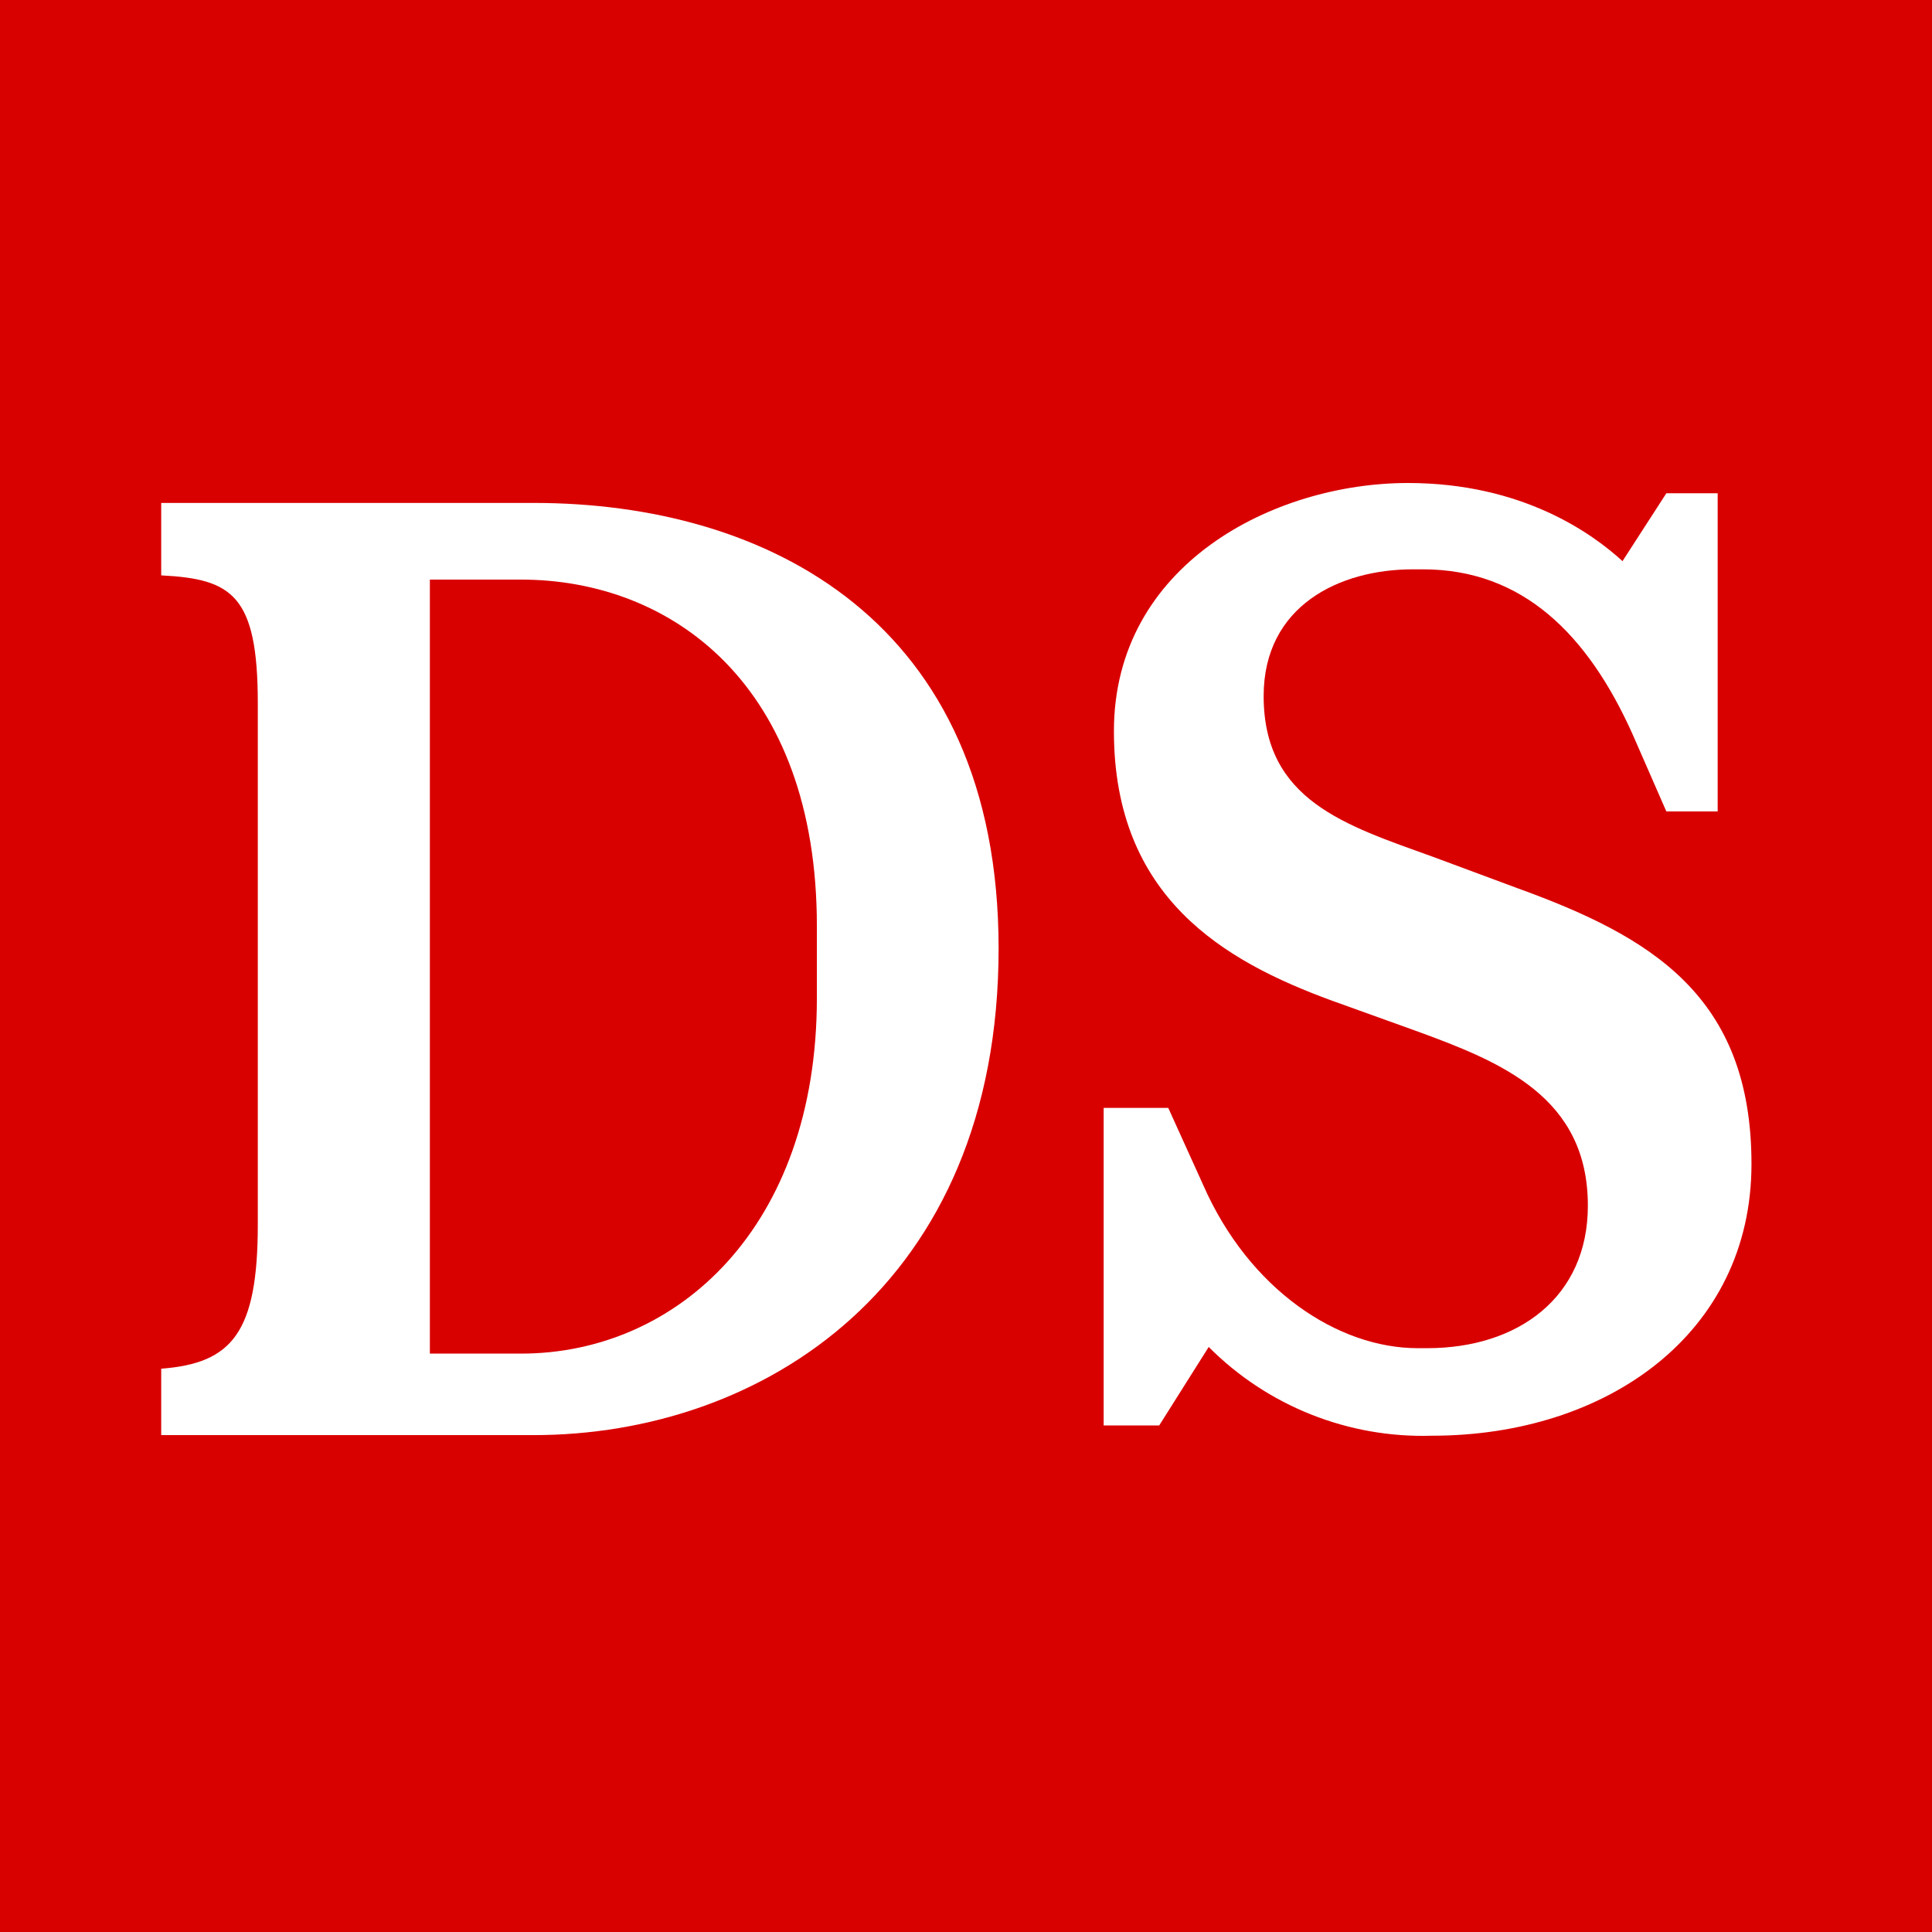
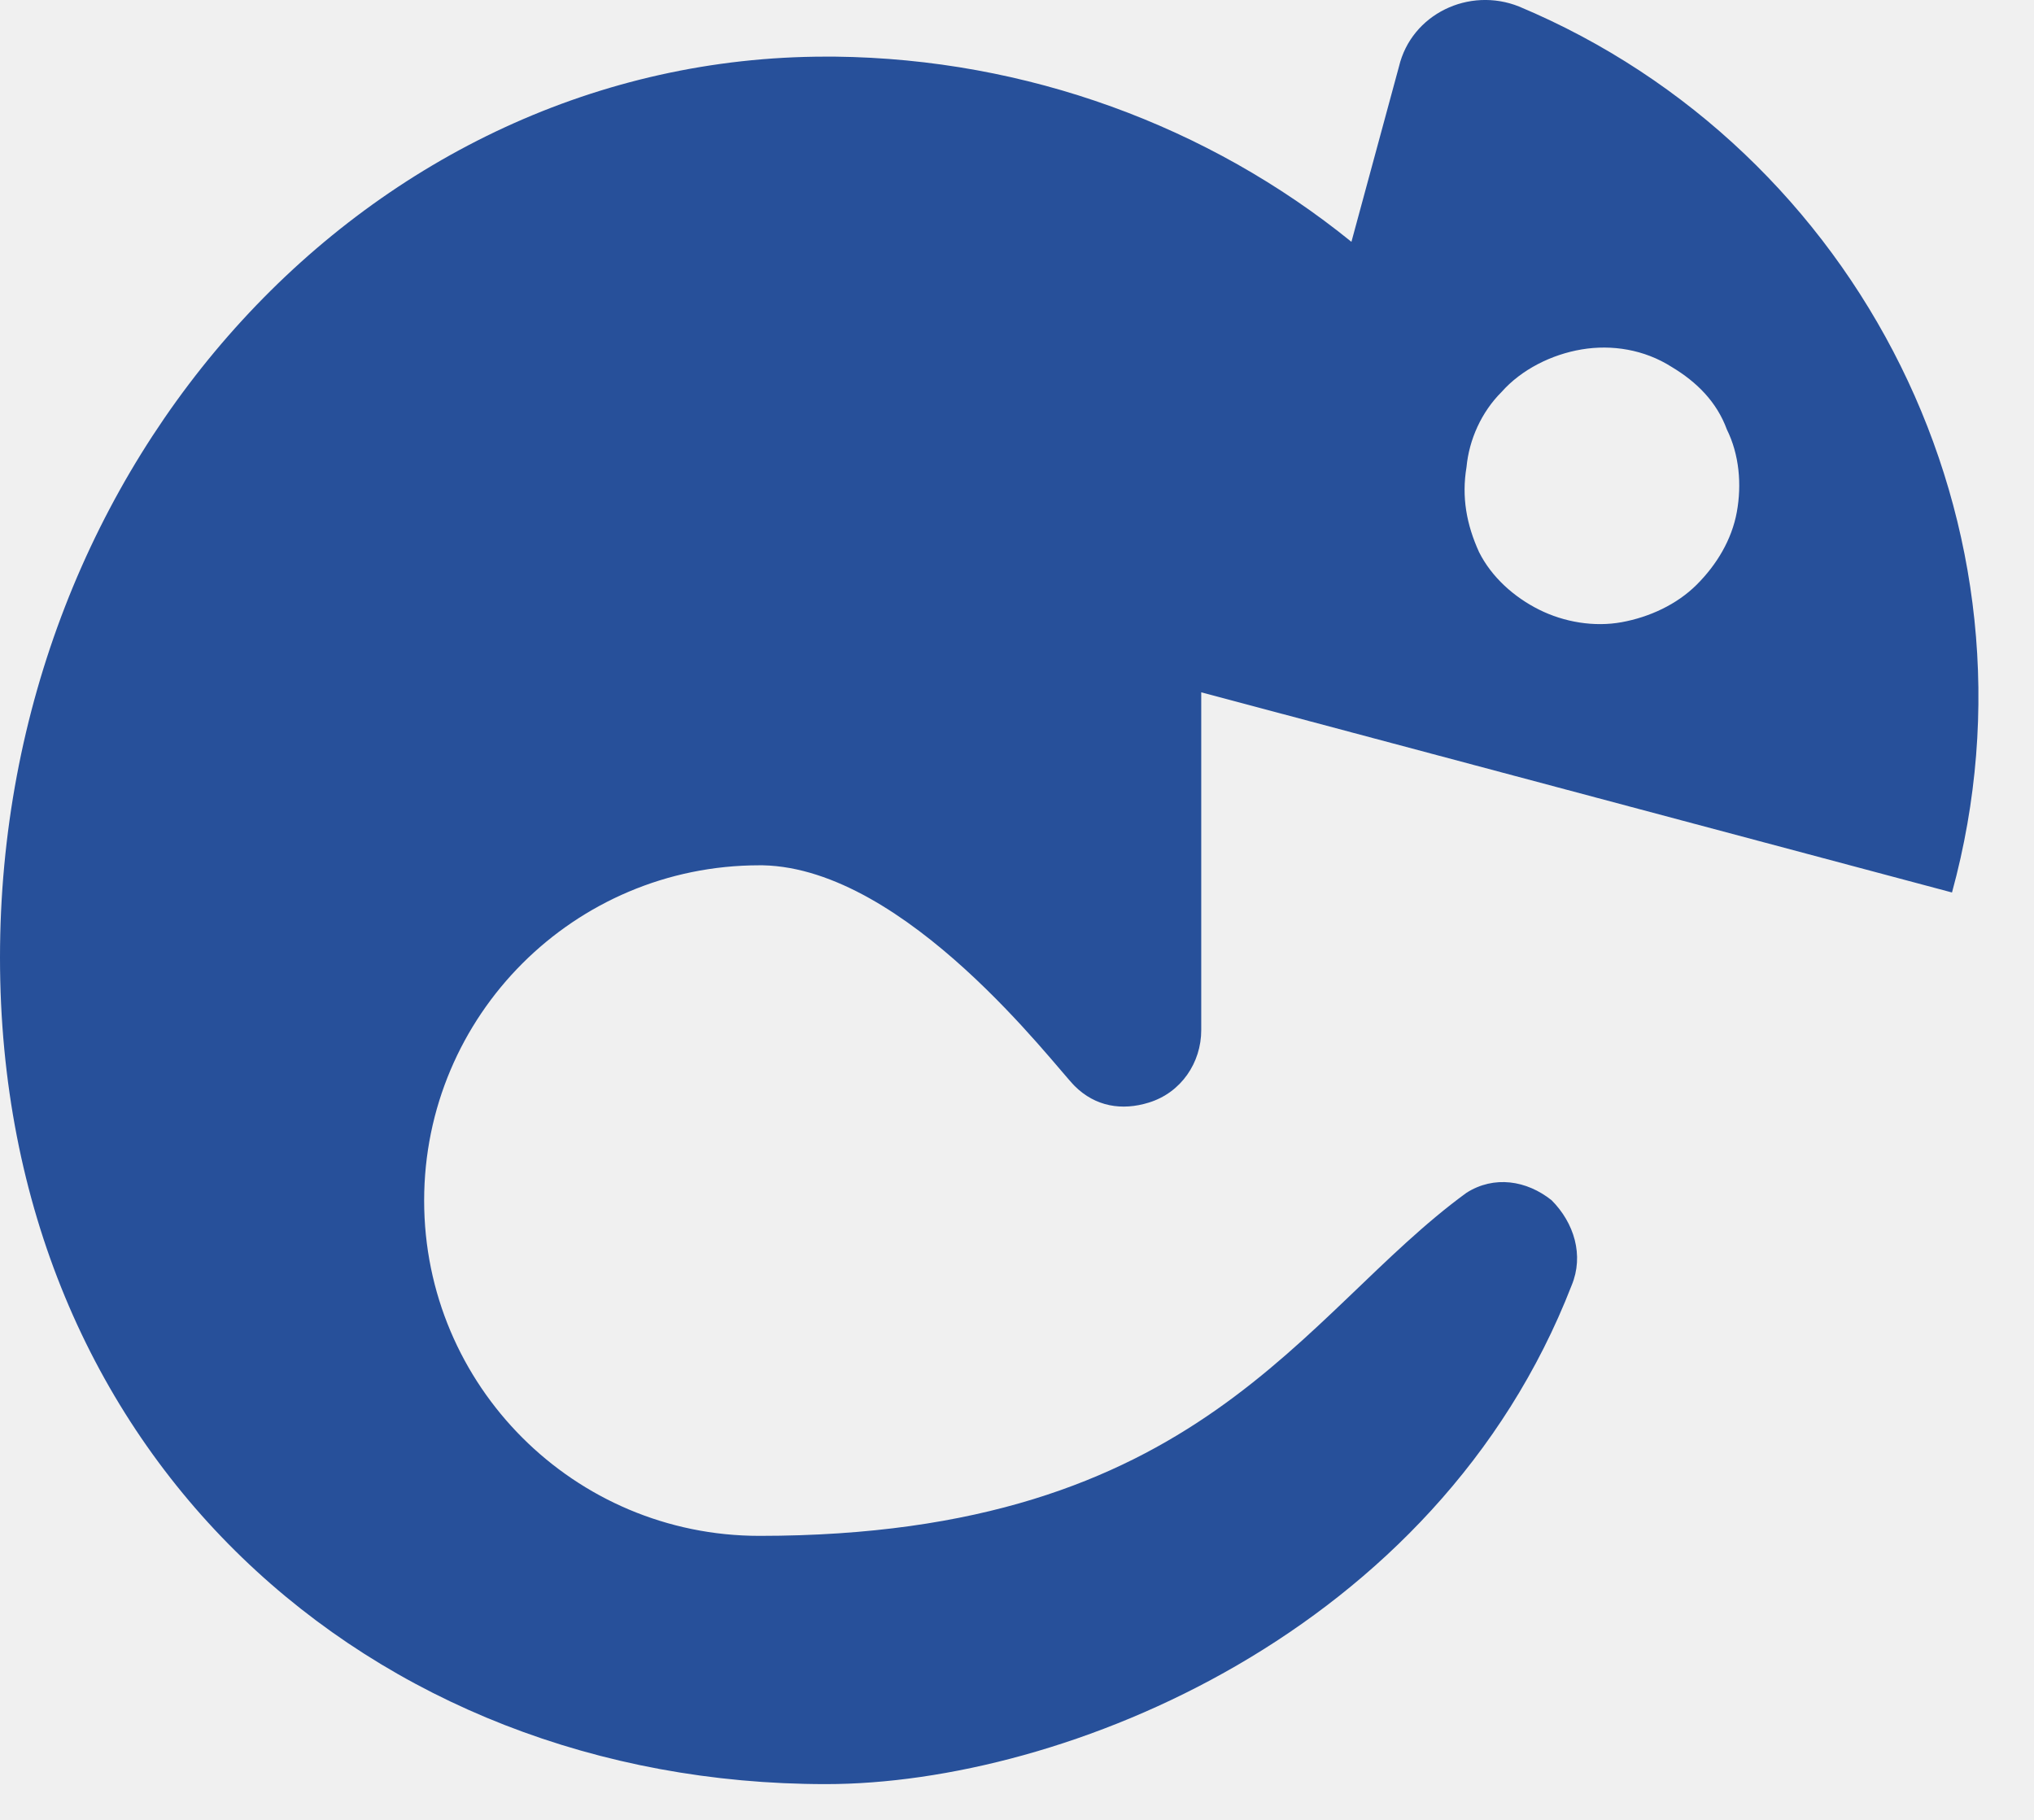
- <svg xmlns="http://www.w3.org/2000/svg" width="32" height="32" fill="none" viewBox="0 0 32 32">
-   <path fill="#d90000" d="M0 0h32v32H0z" />
-   <path fill="#fff" d="m26.87 9.3.73-1.13h.85v5.27h-.85l-.56-1.28c-.74-1.65-1.82-2.73-3.47-2.73h-.17c-1.21 0-2.47.6-2.47 2.1 0 1.73 1.36 2.14 2.8 2.66l1.4.52c2.21.8 3.88 1.78 3.88 4.57 0 2.81-2.4 4.5-5.29 4.5a5 5 0 0 1-3.7-1.47l-.82 1.3h-.92v-5.26h1.07l.58 1.28c.76 1.73 2.23 2.7 3.55 2.7h.16c1.5 0 2.66-.84 2.66-2.36 0-1.8-1.43-2.38-2.86-2.9l-1.39-.5c-1.77-.65-3.6-1.7-3.6-4.46S21.1 8 23.32 8c1.9 0 3.06.84 3.56 1.3" />
-   <path fill="#fff" fill-rule="evenodd" d="M8.84 23.77c3.77 0 7.7-2.47 7.7-8.06 0-5.43-3.84-7.38-7.7-7.38H2.67v1.2c1.17.06 1.6.32 1.6 2.12v8.63c0 1.8-.43 2.3-1.6 2.39v1.1zm4.69-8.43v1.19c0 3.8-2.32 5.89-4.9 5.89H7.12V9.6h1.51c2.5 0 4.9 1.75 4.9 5.74" clip-rule="evenodd" />
+ <svg xmlns="http://www.w3.org/2000/svg" width="19" height="17" viewBox="0 0 19 17" fill="none">
+   <path fill-rule="evenodd" clip-rule="evenodd" d="M13.068 0.622C13.185 0.131 13.723 -0.126 14.19 0.061C17.369 1.394 19.169 4.924 18.234 8.337L11.221 6.467V9.623C11.221 9.926 11.034 10.207 10.73 10.3C10.481 10.377 10.232 10.338 10.038 10.144C9.845 9.951 8.469 8.112 7.126 8.083L7.094 8.083C5.364 8.083 3.962 9.485 3.962 11.215C3.962 12.945 5.364 14.347 7.094 14.347C11.221 14.347 12.149 12.272 13.699 11.142C13.956 10.979 14.26 11.025 14.494 11.212C14.704 11.423 14.798 11.726 14.681 12.007C13.419 15.257 9.935 16.666 7.715 16.666C3.46 16.666 1.14497e-05 13.597 0 8.945C7.89846e-06 4.293 3.46 0.529 7.715 0.529L7.8 0.529C9.592 0.549 11.289 1.177 12.624 2.259L13.068 0.622ZM15.616 3.428C15.359 3.264 15.055 3.217 14.775 3.264C14.494 3.311 14.213 3.451 14.027 3.661C13.839 3.848 13.723 4.106 13.699 4.363C13.652 4.643 13.699 4.9 13.816 5.157C13.933 5.391 14.143 5.578 14.377 5.695C14.611 5.812 14.892 5.859 15.149 5.812C15.406 5.765 15.663 5.648 15.85 5.461C16.037 5.274 16.177 5.041 16.224 4.783C16.271 4.526 16.247 4.246 16.131 4.012C16.037 3.755 15.85 3.568 15.616 3.428Z" fill="#27509A" />
</svg>
